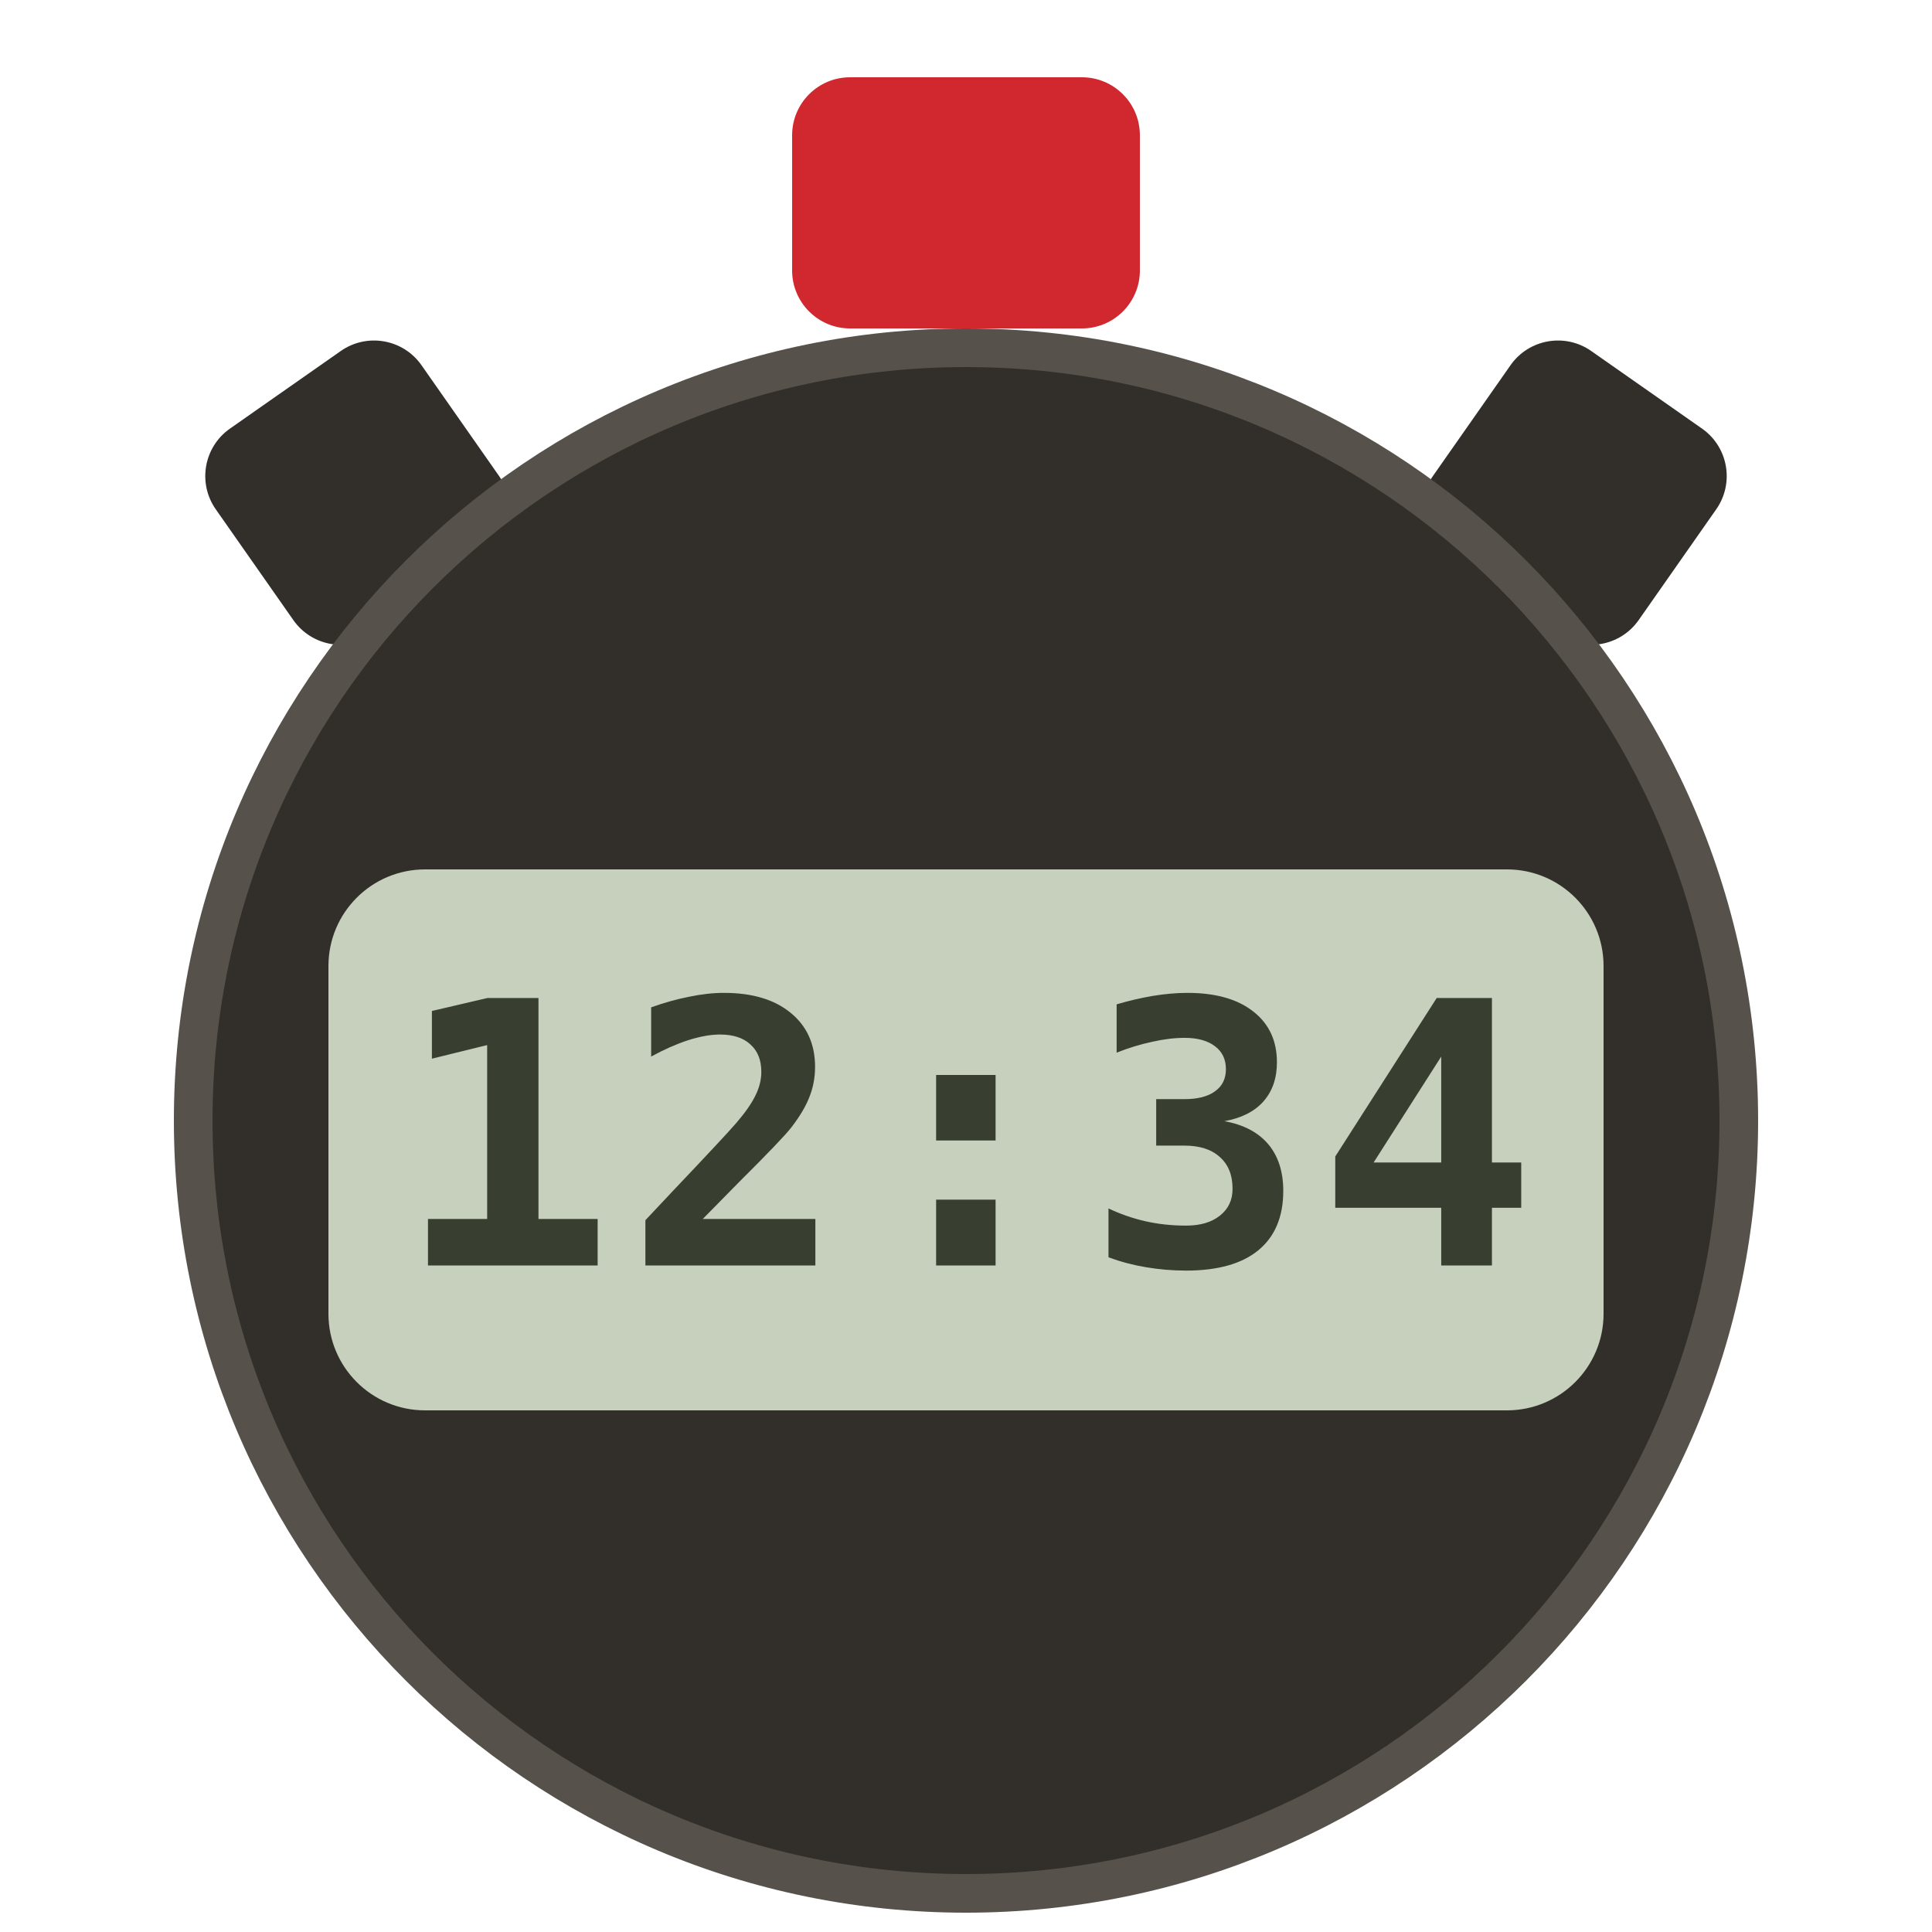
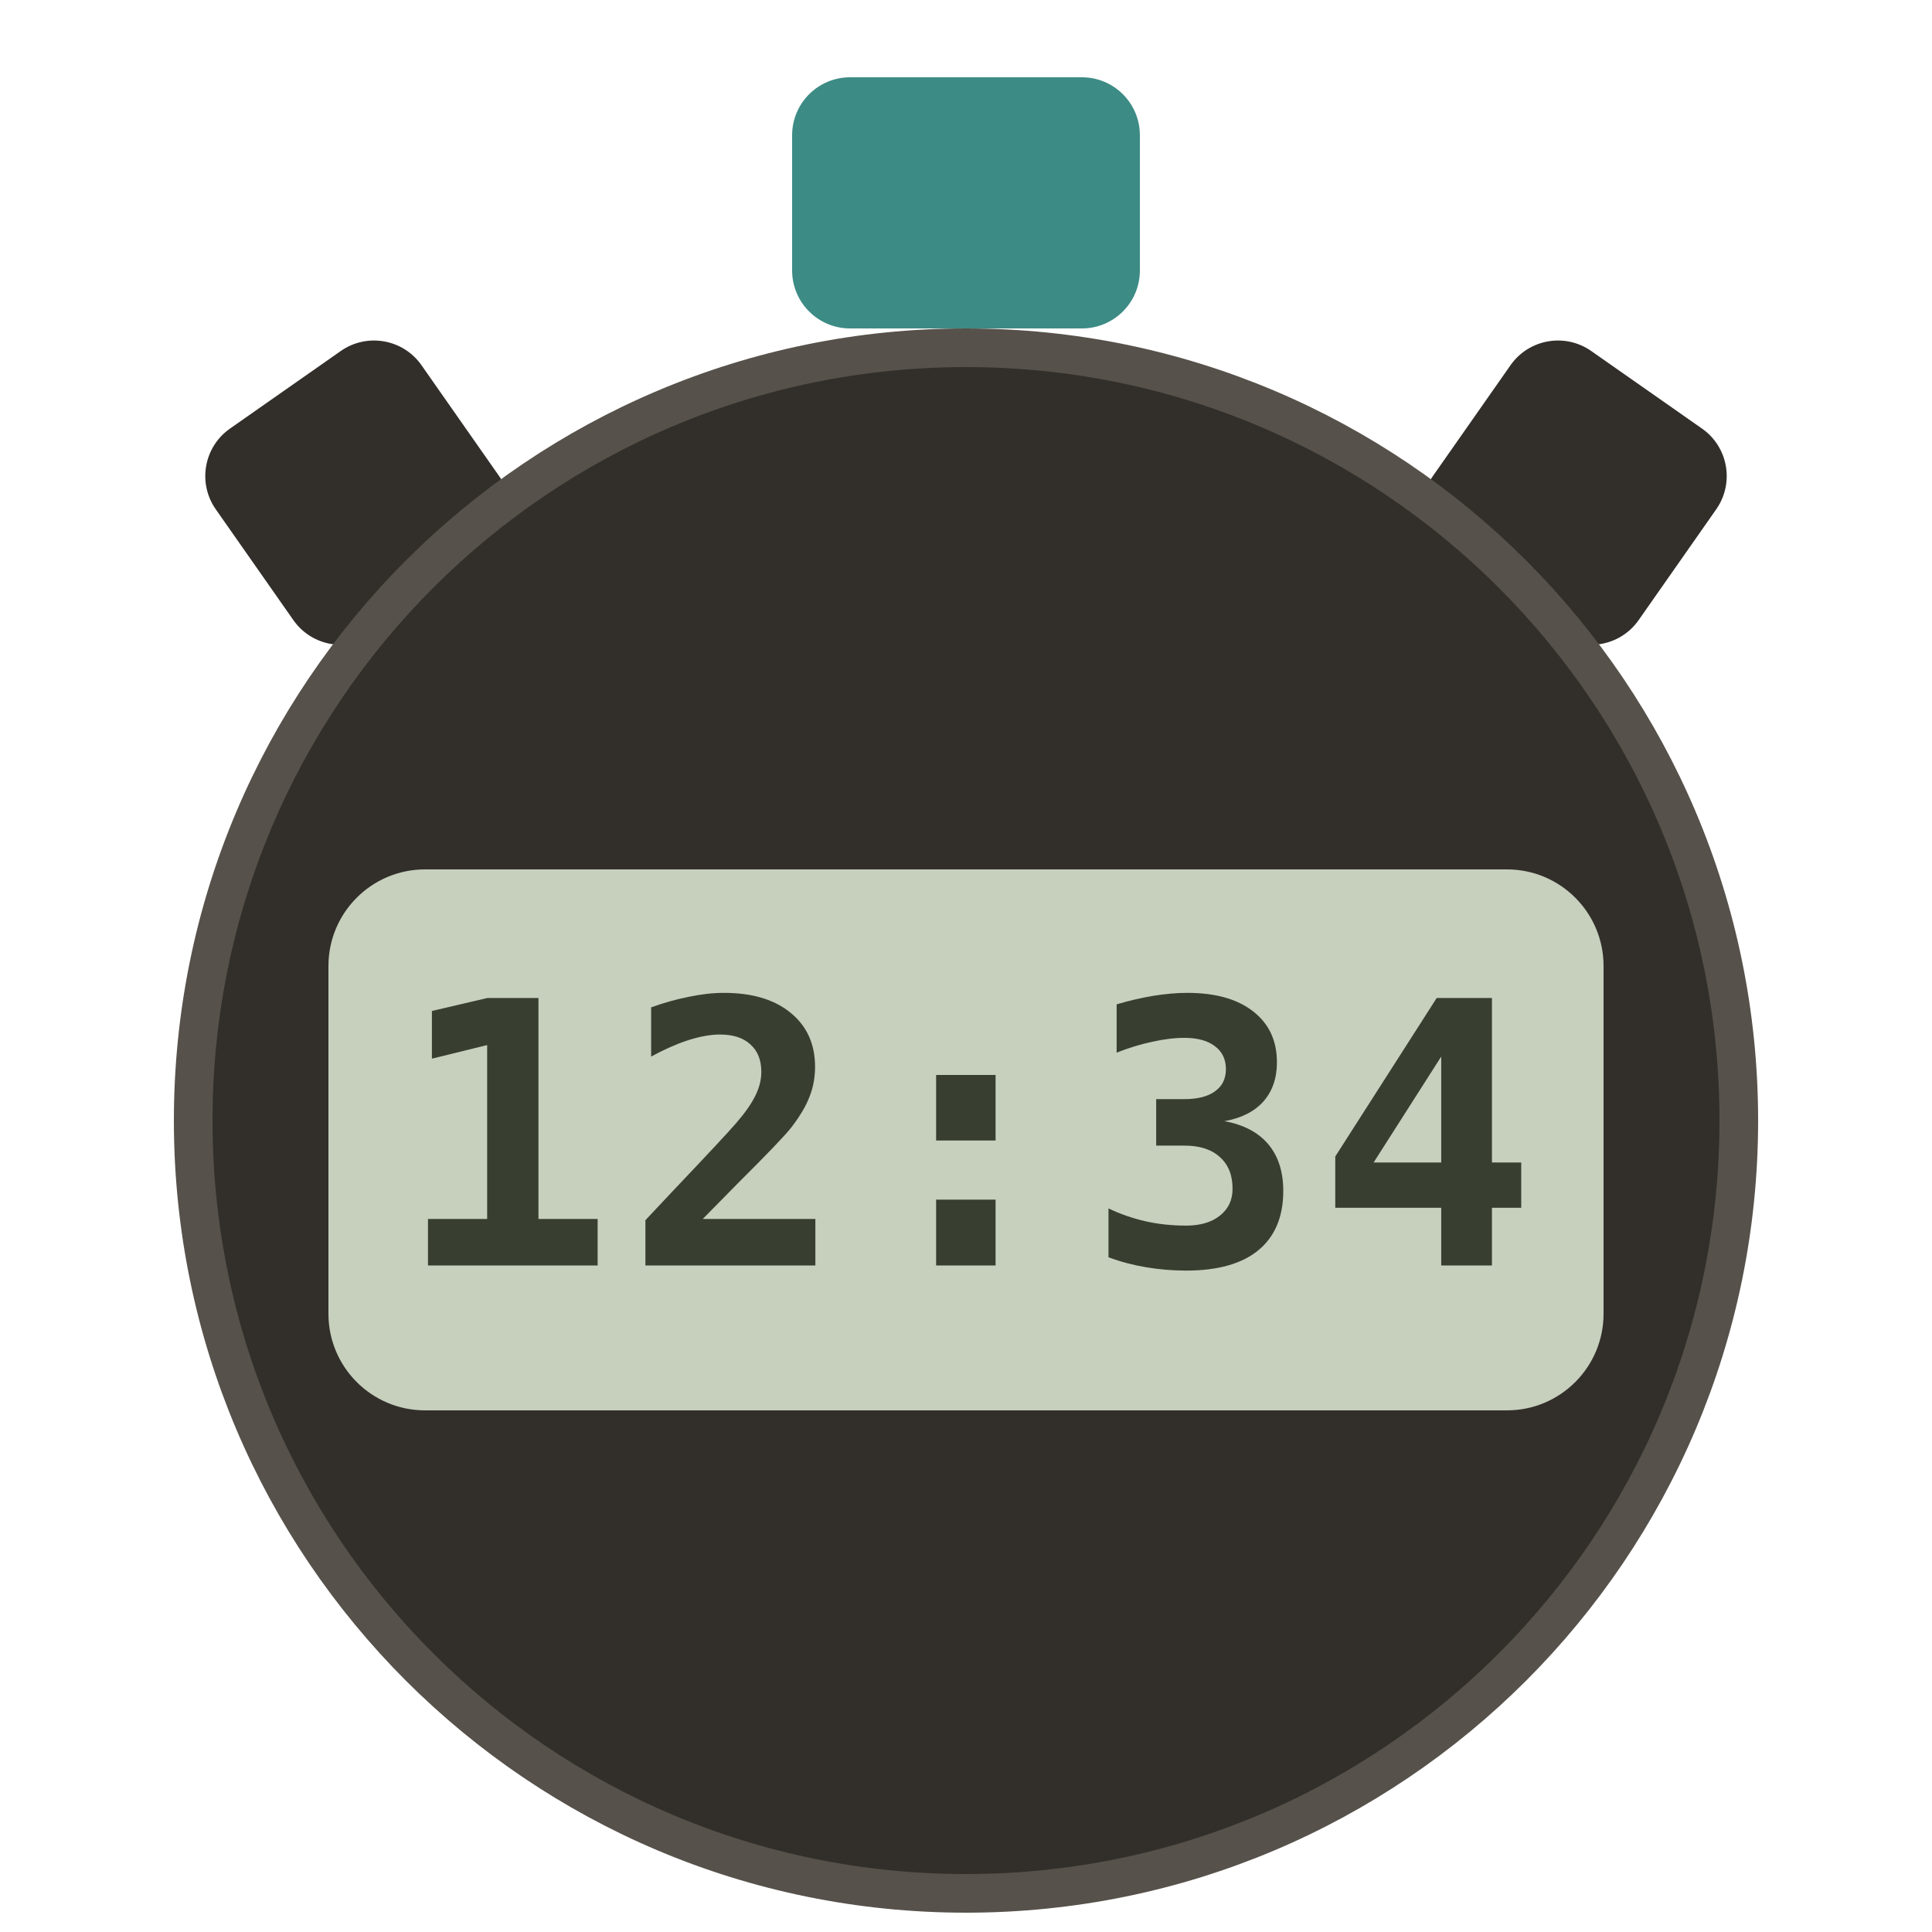
<svg xmlns="http://www.w3.org/2000/svg" viewBox="0 0 100 100">
  <rect width="100" height="100" fill="#ffffff" />
  <rect x="12" y="19" width="13" height="13" rx="3" fill="#322f2b" transform="rotate(-35 18.5 25.5)" />
  <rect x="75" y="19" width="13" height="13" rx="3" fill="#322f2b" transform="rotate(35 81.5 25.5)" />
-   <rect x="41" y="4" width="18" height="13" rx="3" fill="#d1272f" />
+   <rect x="41" y="4" width="18" height="13" rx="3" fill="#3d8b85" />
  <circle cx="50" cy="58" r="40" fill="#322f2b" />
  <circle cx="50" cy="58" r="40" fill="none" stroke="#56514a" stroke-width="2" />
  <rect x="17" y="45" width="66" height="28" rx="5" fill="#c7cfbd" />
  <text x="50" y="65.5" font-family="'SF Mono','Menlo','Consolas','Roboto Mono',monospace" font-size="19" font-weight="700" fill="#383f31" text-anchor="middle" letter-spacing="0.5">12:34</text>
</svg>
